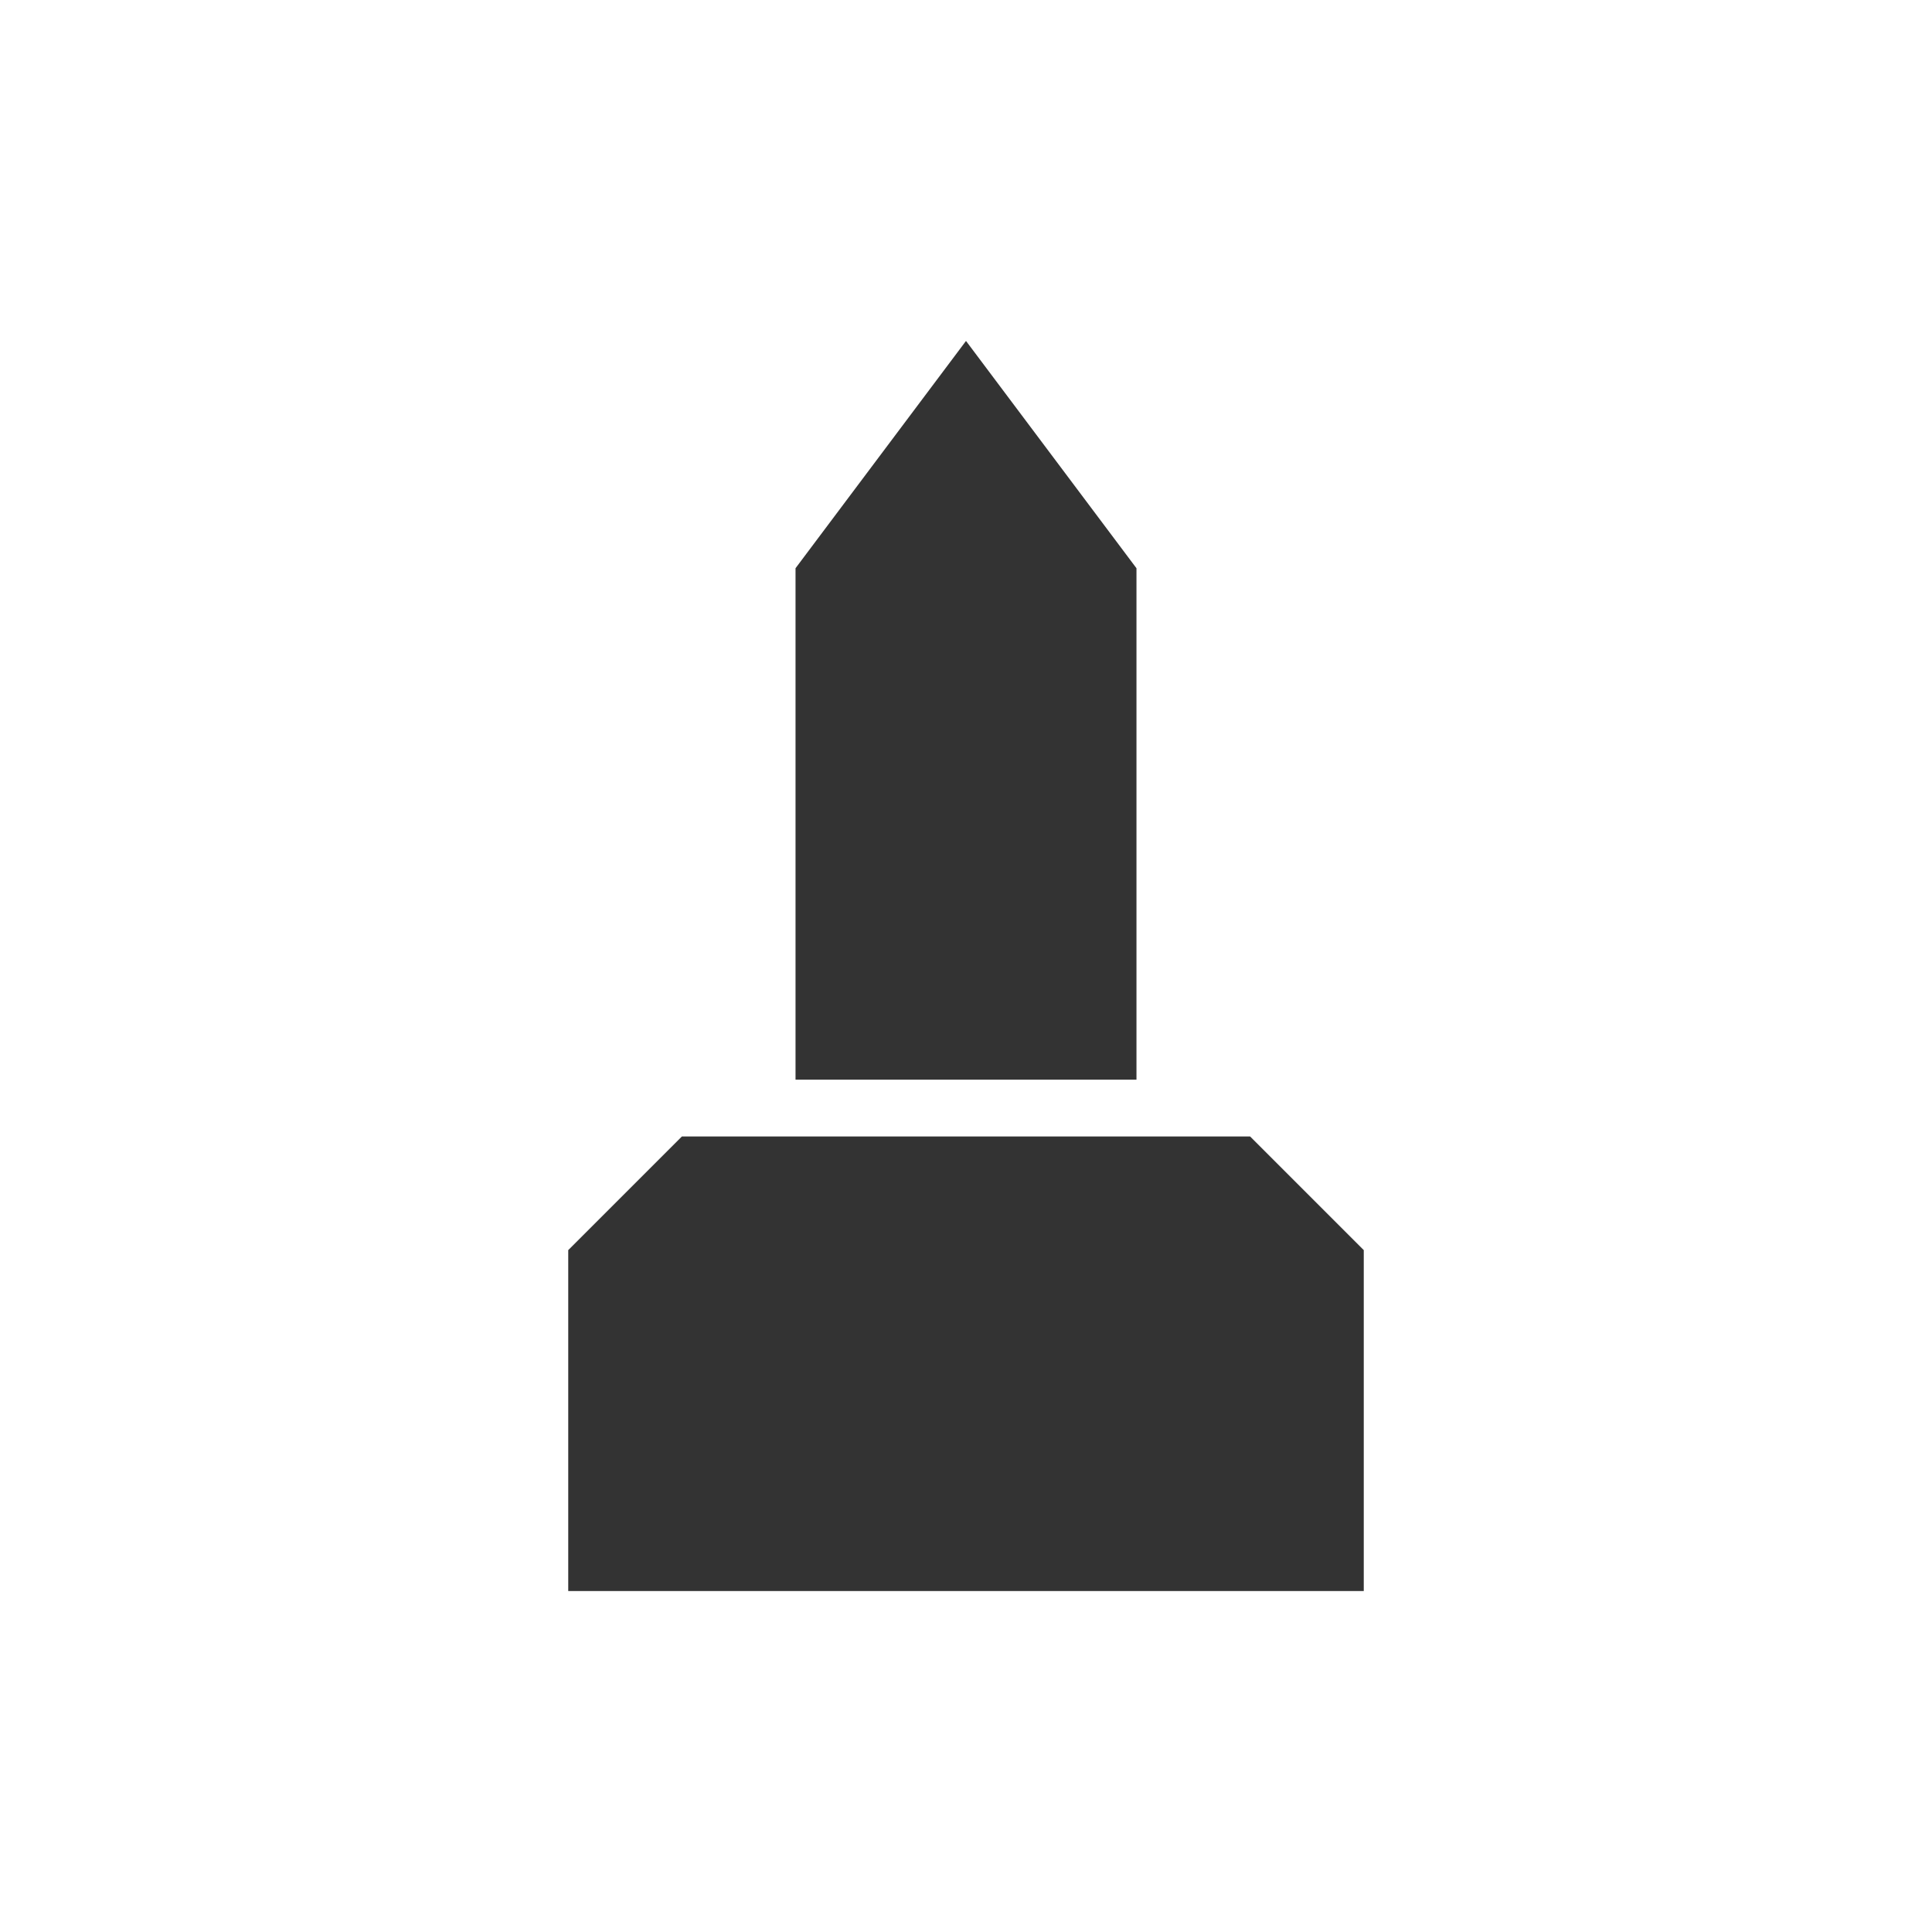
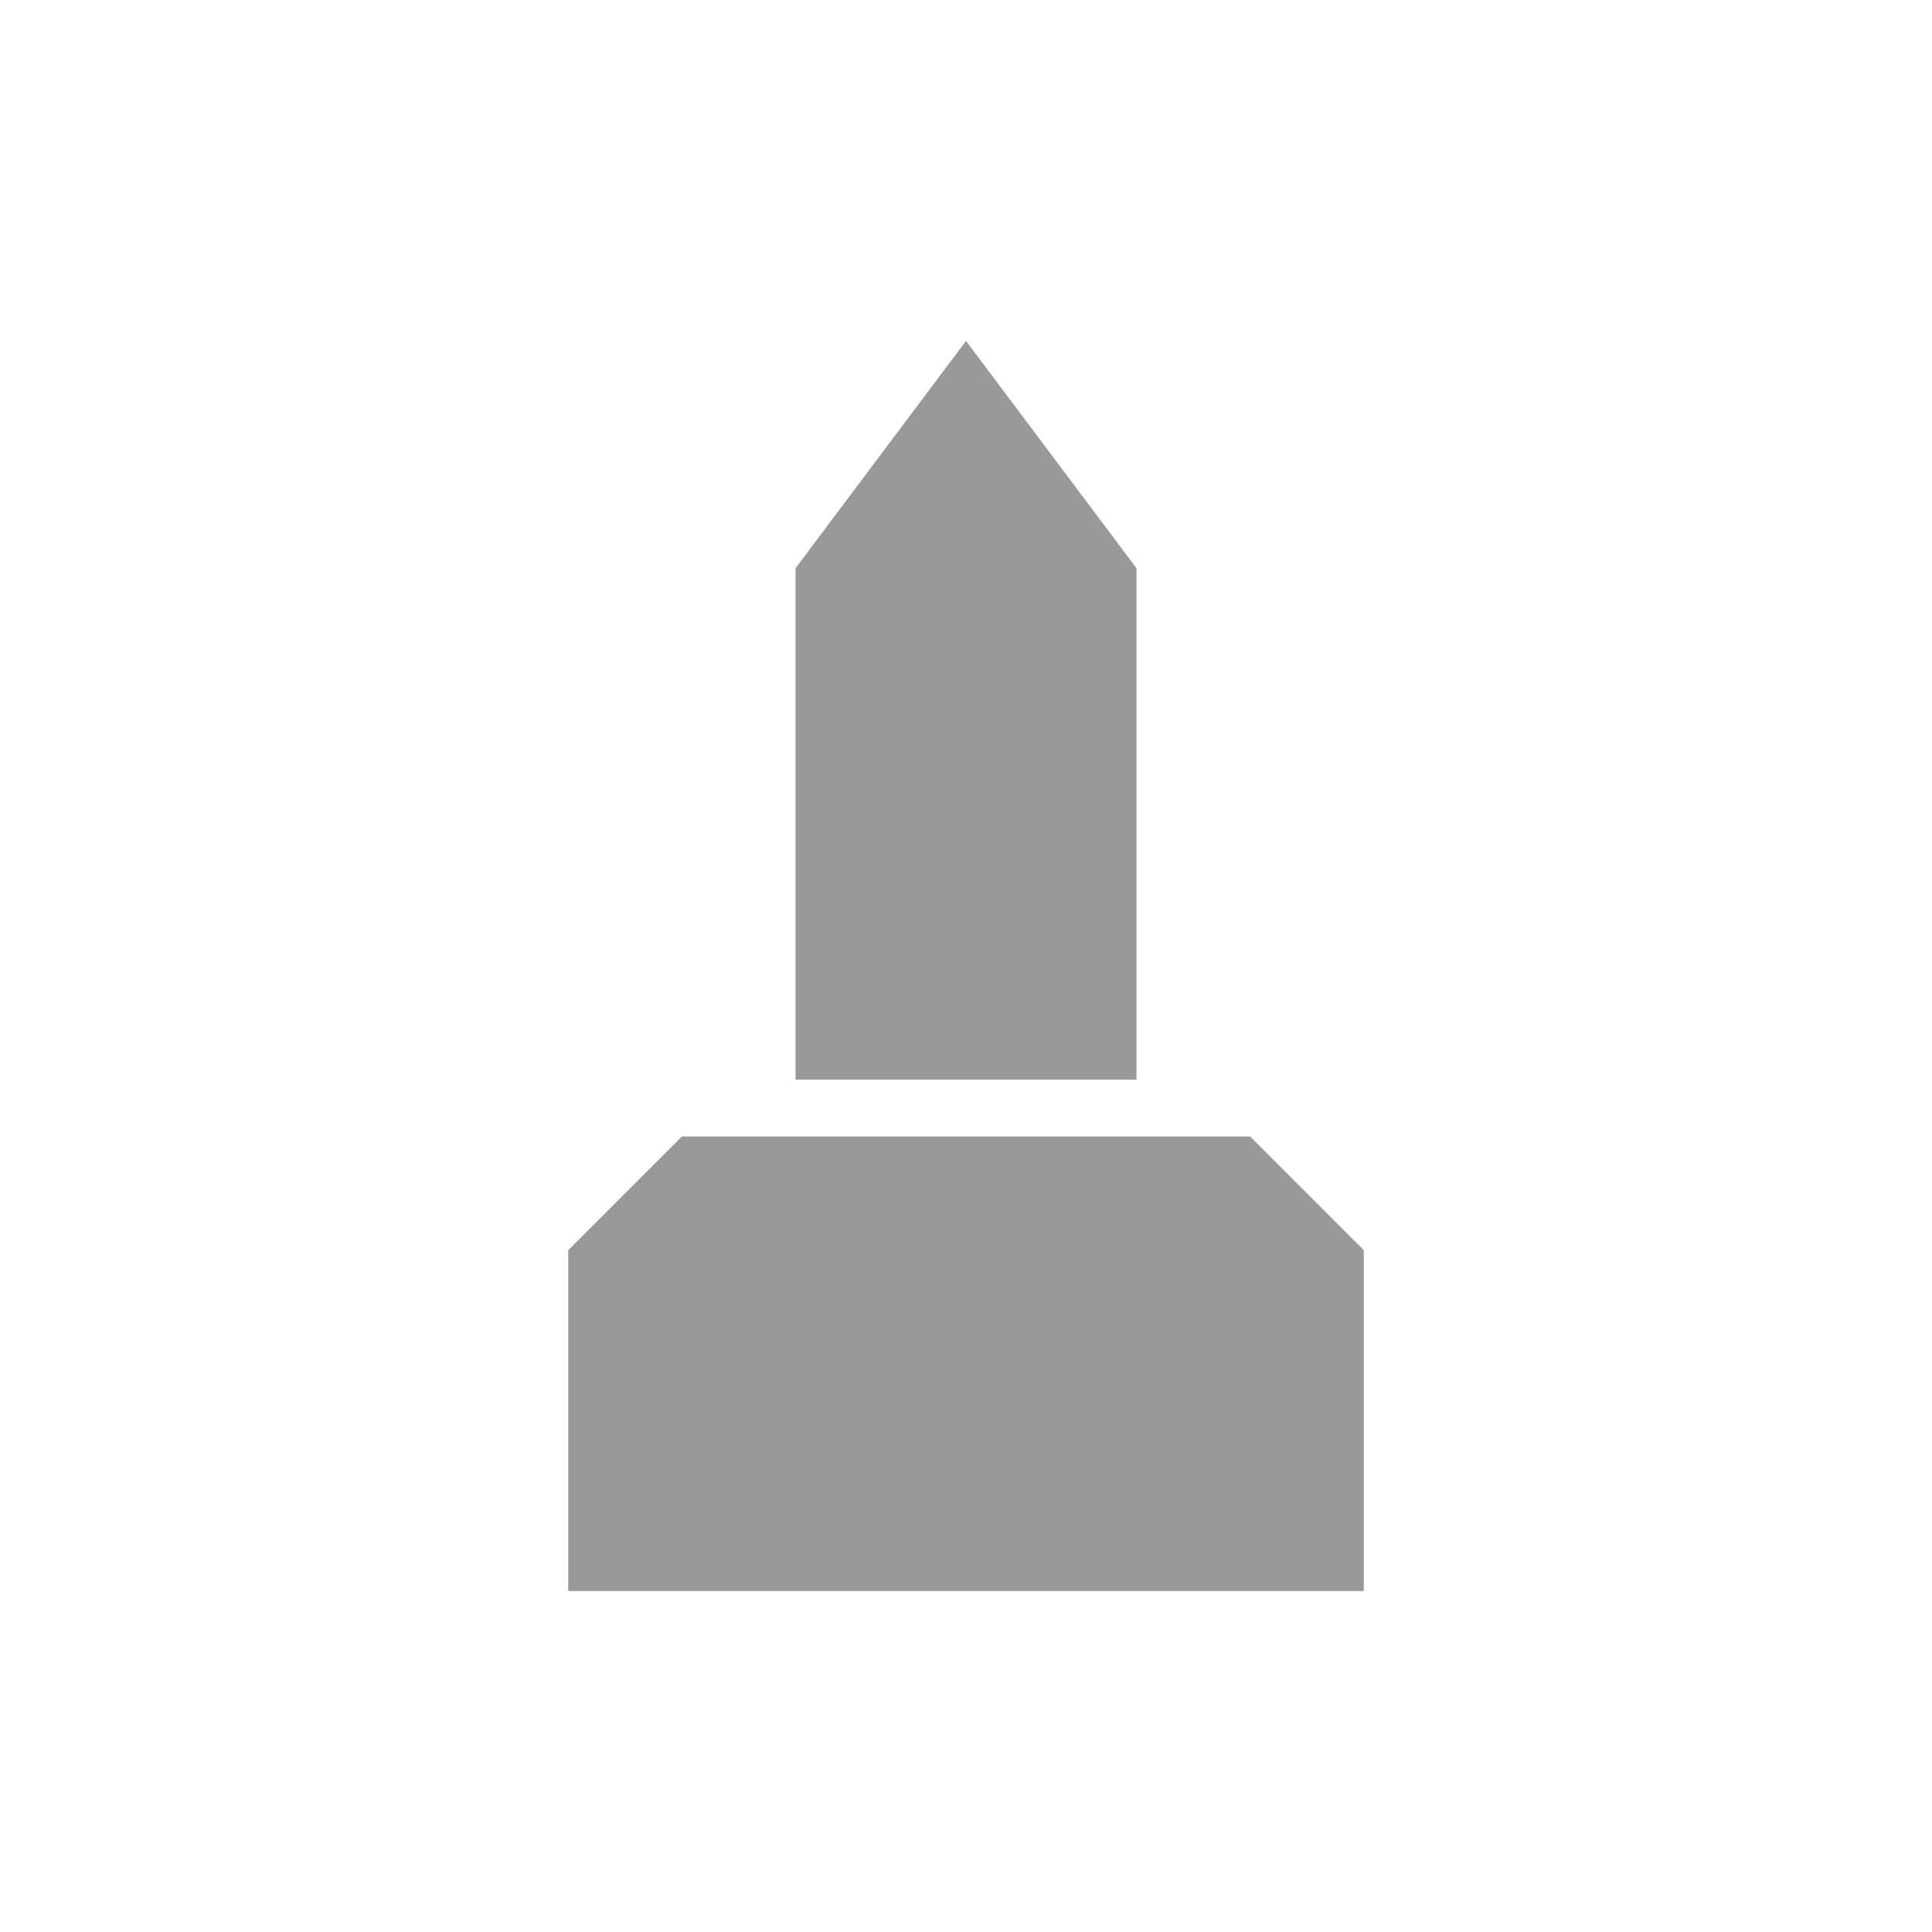
<svg xmlns="http://www.w3.org/2000/svg" viewBox="0 0 17 17" height="17" width="17">
  <rect fill="none" x="0" y="0" width="17" height="17" />
-   <path fill="#333" transform="translate(3 3)" d="M5.5,0L4,2v4.5h3V2L5.5,0z M3,7L2,8  v3h7V8L8,7H3z" />
+   <path fill="#999" transform="translate(3 3)" d="M5.5,0L4,2v4.5h3V2L5.5,0z M3,7L2,8  v3h7V8L8,7H3z" />
</svg>
